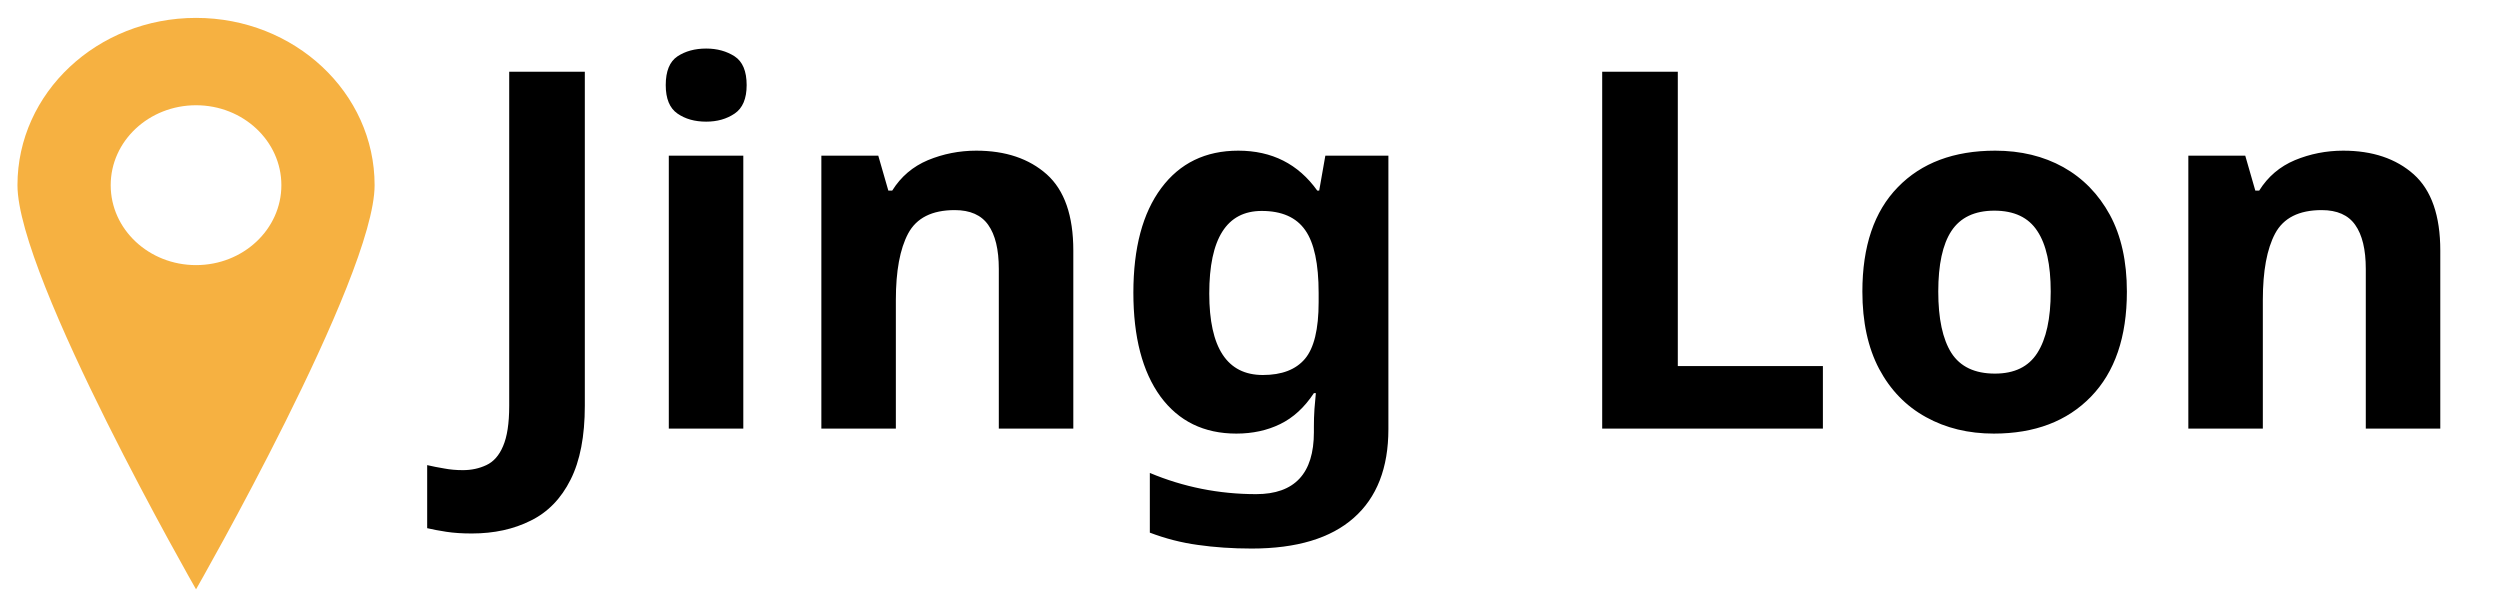
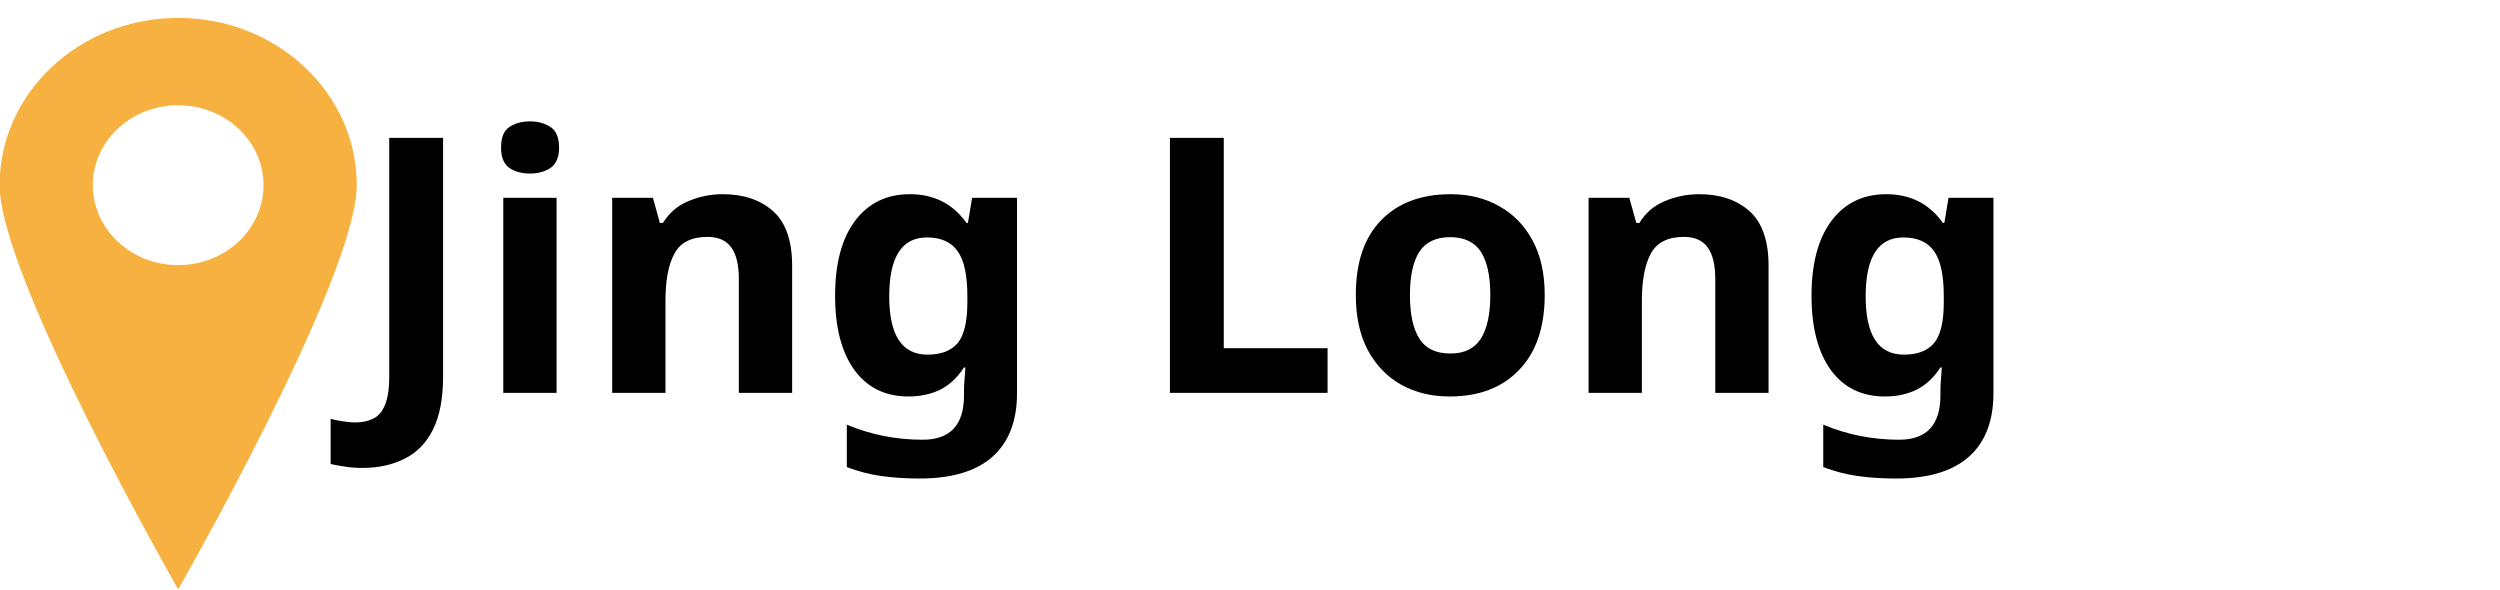
<svg xmlns="http://www.w3.org/2000/svg" width="140" height="33" fill="none">
  <g>
-     <text font-weight="bold" xml:space="preserve" text-anchor="start" font-family="'Caveat'" font-size="28" id="svg_4" y="24" x="26" stroke="null" fill="#000000">Jing Long</text>
-     <path stroke="null" id="svg_5" d="m10.978,1.002c-5.523,0 -10,4.194 -10,9.367c0,5.175 10,22.633 10,22.633s10,-17.458 10,-22.633c0,-5.173 -4.476,-9.367 -10,-9.367zm0,13.844c-2.639,0 -4.779,-2.003 -4.779,-4.476s2.14,-4.476 4.779,-4.476s4.779,2.005 4.779,4.476s-2.14,4.476 -4.779,4.476z" fill="#F6B141" />
+     <text font-weight="bold" xml:space="preserve" text-anchor="start" font-family="'Caveat'" font-size="20" id="svg_4" y="22" x="20" stroke="null" fill="#000000">Jing Long</text>
+     <path stroke="null" id="svg_5" d="m9.978,1.002c-5.523,0 -10,4.194 -10,9.367c0,5.175 10,22.633 10,22.633s10,-17.458 10,-22.633c0,-5.173 -4.476,-9.367 -10,-9.367zm0,13.844c-2.639,0 -4.779,-2.003 -4.779,-4.476s2.14,-4.476 4.779,-4.476s4.779,2.005 4.779,4.476s-2.14,4.476 -4.779,4.476z" fill="#F6B141" />
  </g>
</svg>
